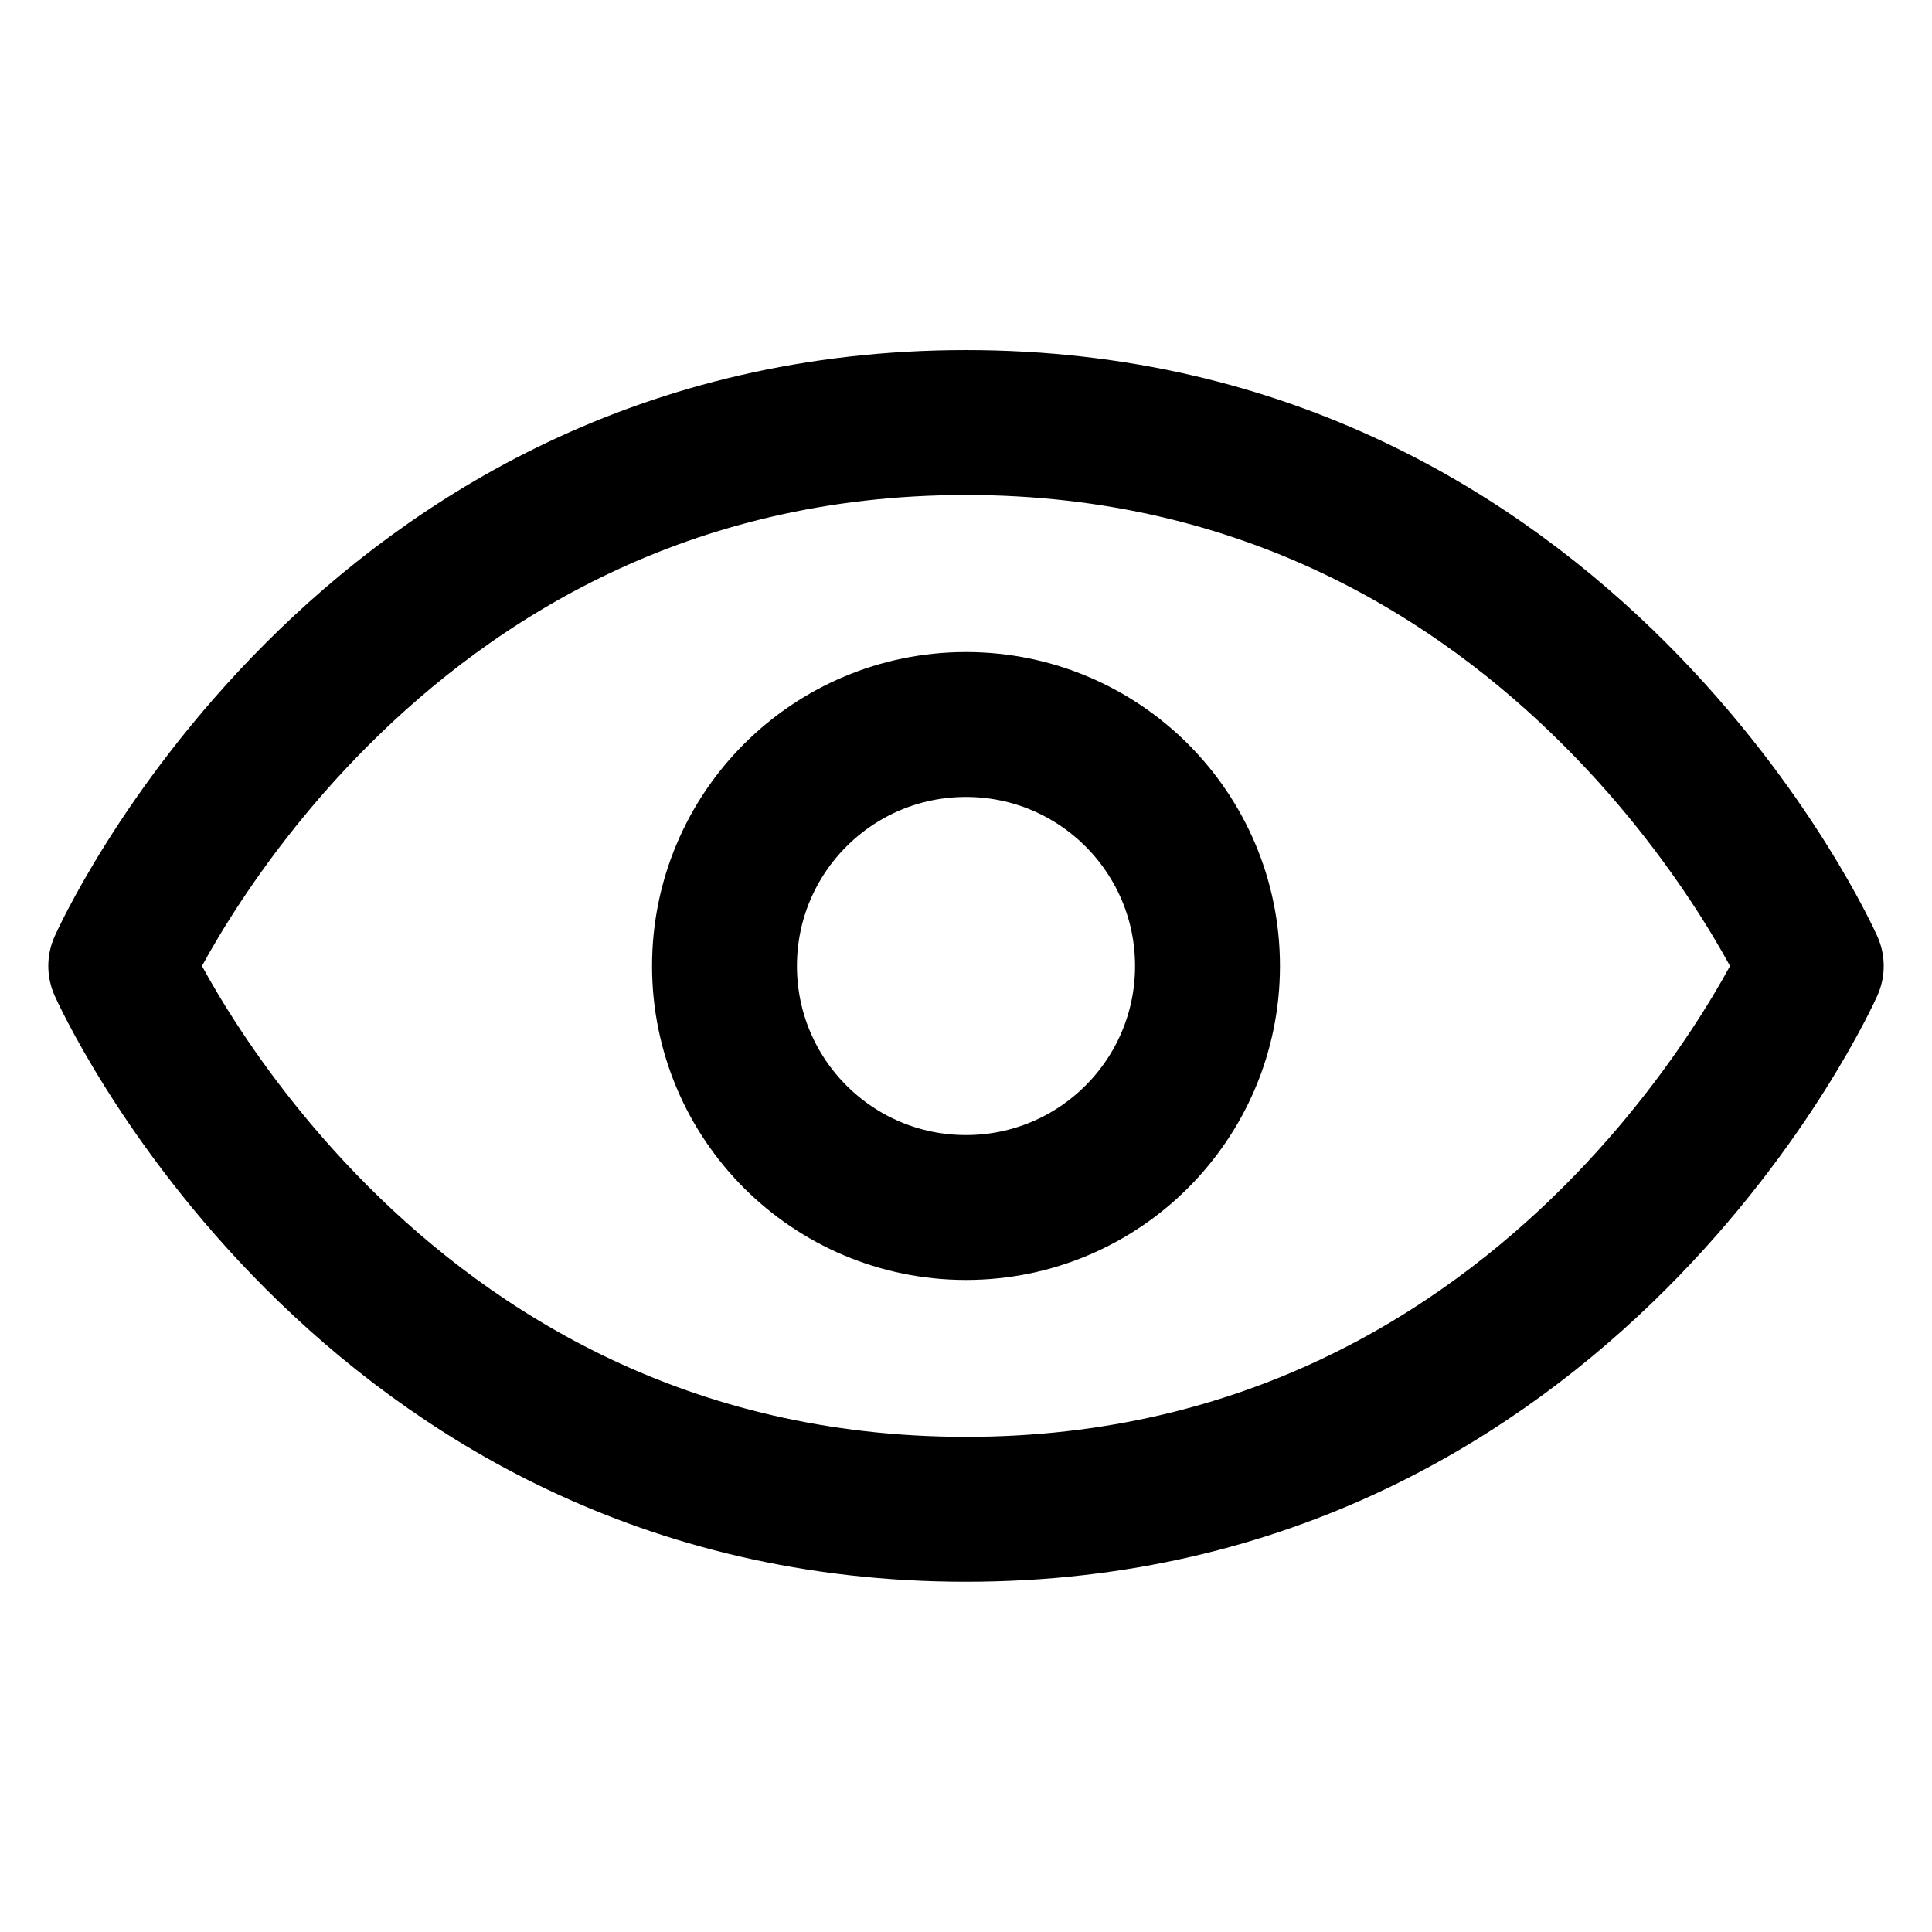
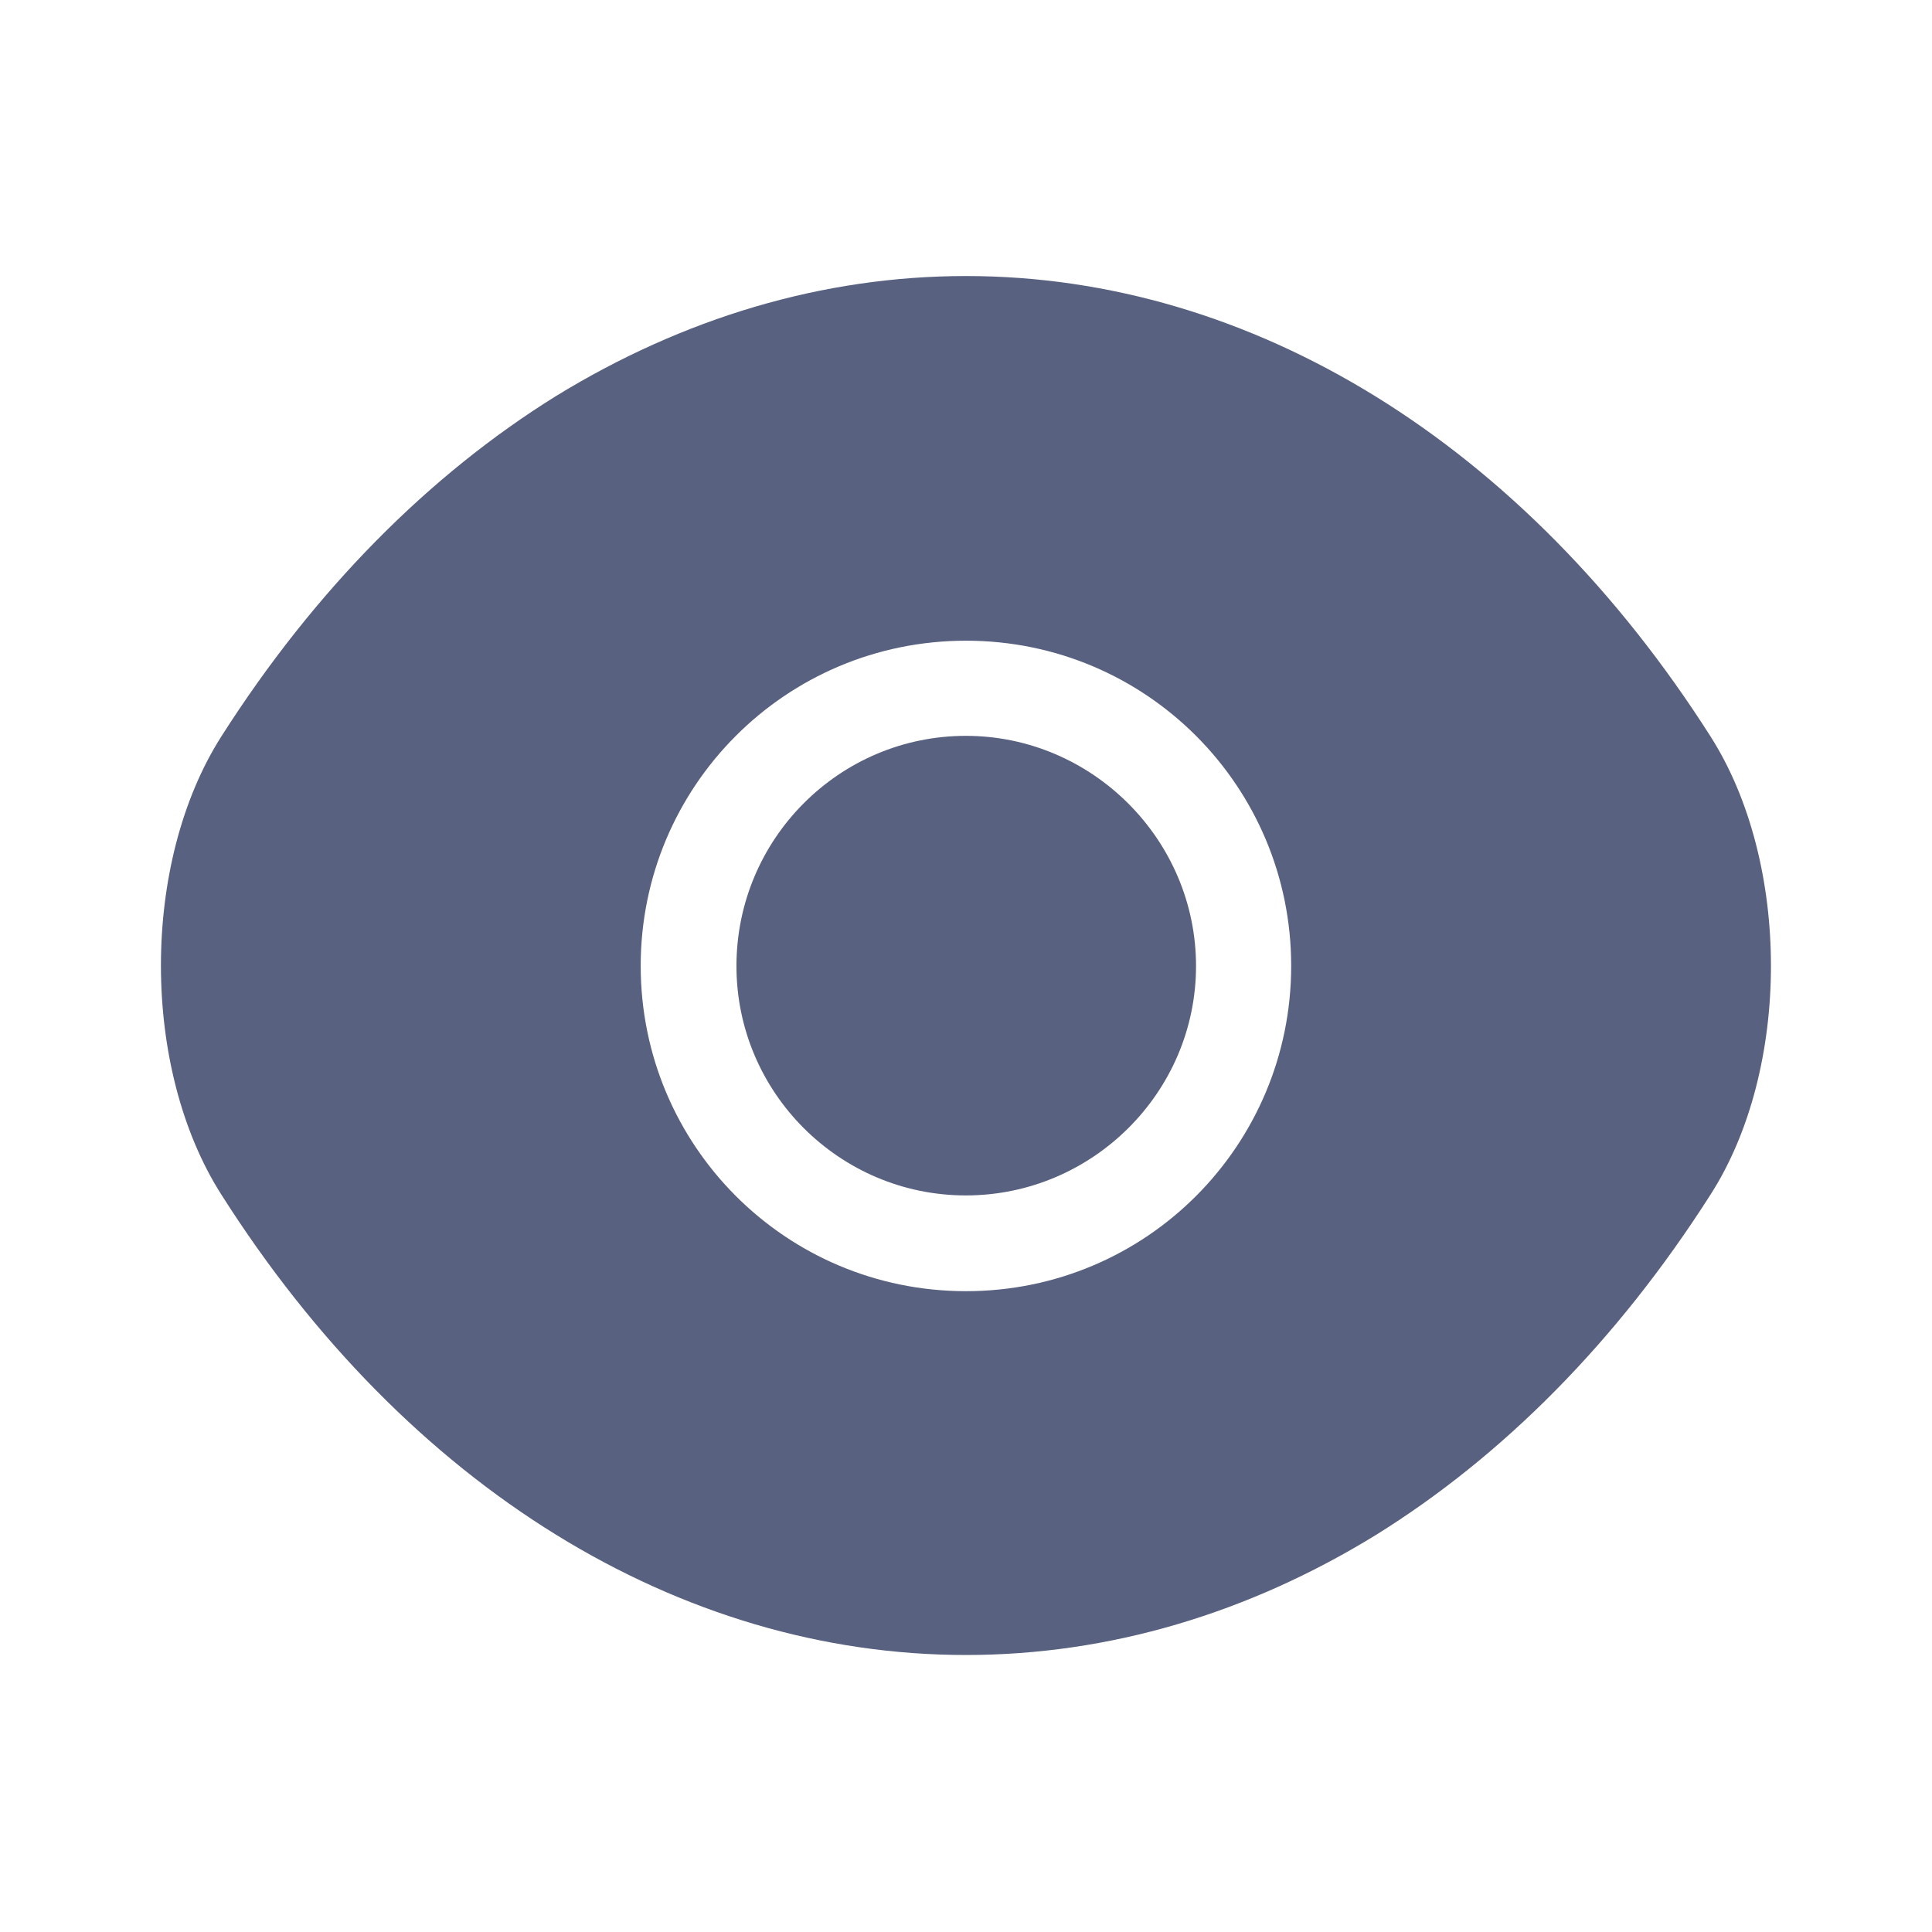
- <svg xmlns="http://www.w3.org/2000/svg" width="24" height="24" viewBox="0 0 24 24" fill="none">
-   <path d="M12 5.249C4.5 5.249 1.5 12 1.5 12C1.5 12 4.5 18.749 12 18.749C19.5 18.749 22.5 12 22.5 12C22.5 12 19.5 5.249 12 5.249Z" stroke="black" stroke-width="1.8" stroke-linecap="round" stroke-linejoin="round" />
-   <path d="M12 15C13.657 15 15 13.657 15 12C15 10.343 13.657 9 12 9C10.343 9 9 10.343 9 12C9 13.657 10.343 15 12 15Z" stroke="black" stroke-width="1.8" stroke-linecap="round" stroke-linejoin="round" />
+ <svg xmlns="http://www.w3.org/2000/svg" width="16" height="16" viewBox="0 0 16 16" fill="none">
+   <path d="M14.166 6.099C12.626 3.679 10.373 2.286 8 2.286C6.813 2.286 5.66 2.633 4.606 3.279C3.553 3.933 2.606 4.886 1.833 6.099C1.166 7.146 1.166 8.846 1.833 9.893C3.373 12.319 5.626 13.706 8 13.706C9.186 13.706 10.34 13.36 11.393 12.713C12.446 12.059 13.393 11.106 14.166 9.893C14.833 8.853 14.833 7.146 14.166 6.099ZM8 10.693C6.506 10.693 5.306 9.486 5.306 7.999C5.306 6.513 6.506 5.306 8 5.306C9.493 5.306 10.693 6.513 10.693 7.999C10.693 9.486 9.493 10.693 8 10.693Z" fill="#596180" />
+   <path d="M7.999 6.094C6.952 6.094 6.099 6.947 6.099 8C6.099 9.047 6.952 9.9 7.999 9.9C9.045 9.9 9.905 9.047 9.905 8C9.905 6.954 9.045 6.094 7.999 6.094Z" fill="#596180" />
</svg>
